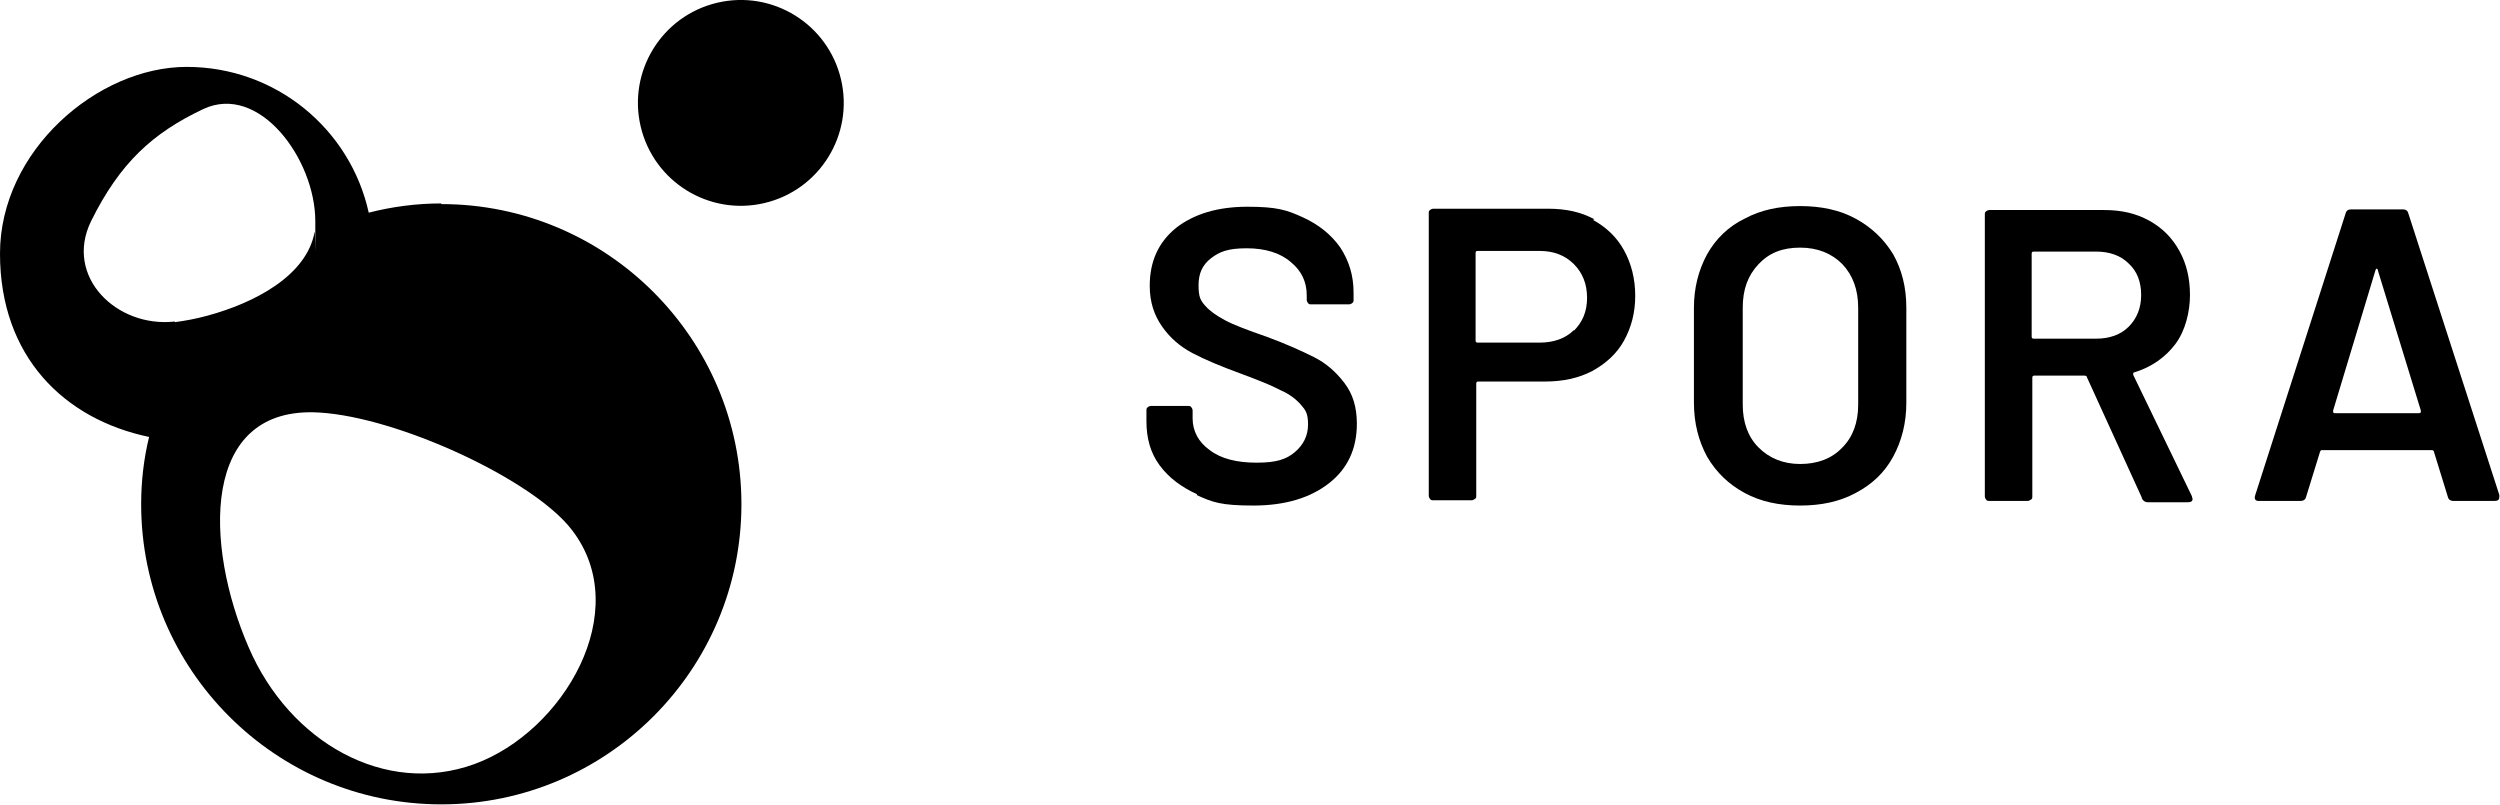
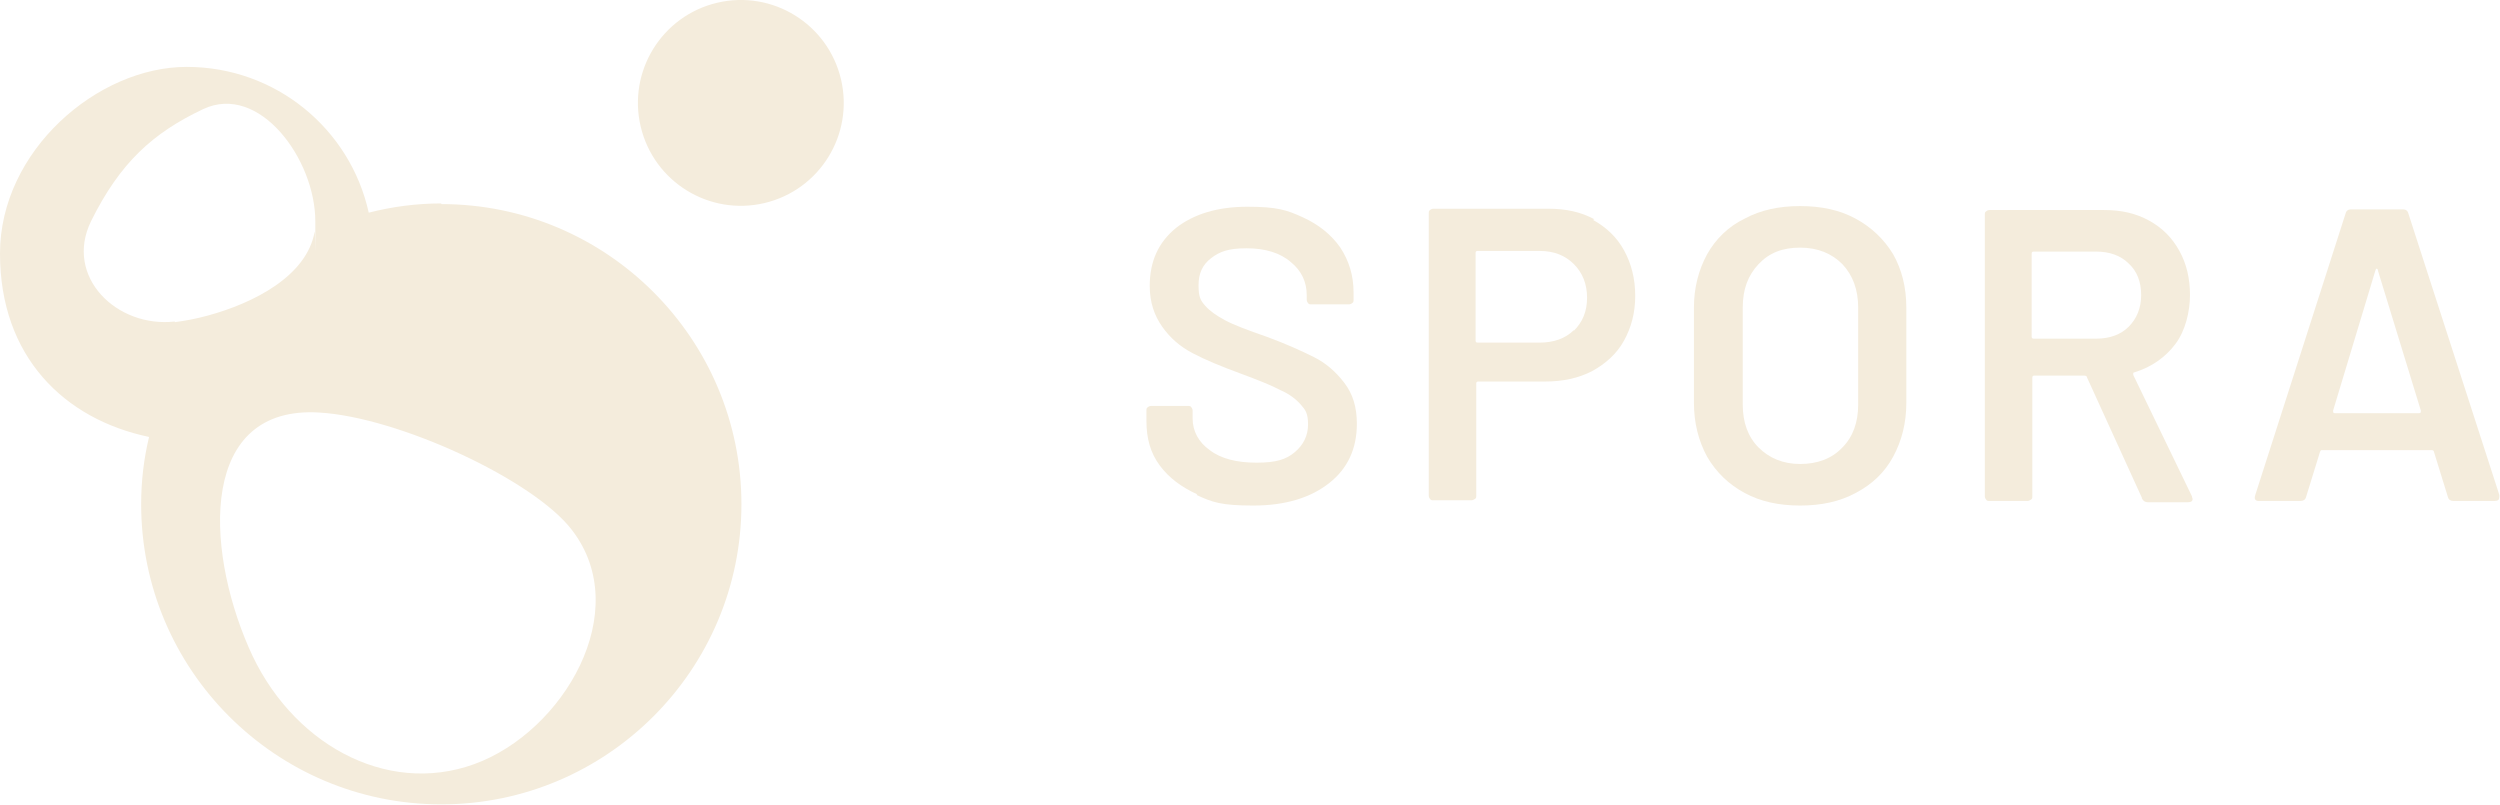
<svg xmlns="http://www.w3.org/2000/svg" width="100%" height="100%" viewBox="0 0 379 122" version="1.1" xml:space="preserve" style="fill-rule:evenodd;clip-rule:evenodd;stroke-linejoin:round;stroke-miterlimit:2;">
  <g transform="matrix(1,0,0,1,-440,-446.7591)">
-     <path d="M811.1,522.1L809,515.3C809,515.1 808.8,515 808.7,515L792,515C791.9,515 791.8,515 791.7,515.3L789.6,522.1C789.5,522.5 789.2,522.7 788.8,522.7L782.5,522.7C782.2,522.7 782.1,522.7 781.9,522.5C781.8,522.4 781.8,522.1 781.9,521.8L795.6,479.1C795.7,478.7 796,478.5 796.4,478.5L804.3,478.5C804.7,478.5 805,478.7 805.1,479.1L818.9,521.8L818.9,522.1C818.9,522.5 818.7,522.7 818.2,522.7L811.9,522.7C811.5,522.7 811.2,522.5 811.1,522.1ZM793.9,509.4L806.7,509.4C807,509.4 807,509.3 807,509L800.5,487.8C800.5,487.6 800.4,487.5 800.3,487.5C800.2,487.5 800.2,487.5 800.1,487.8L793.7,509C793.7,509.3 793.7,509.4 794,509.4L793.9,509.4Z" fill="currentColor" />
+     <path d="M811.1,522.1L809,515.3C809,515.1 808.8,515 808.7,515L792,515C791.9,515 791.8,515 791.7,515.3L789.6,522.1C789.5,522.5 789.2,522.7 788.8,522.7L782.5,522.7C782.2,522.7 782.1,522.7 781.9,522.5C781.8,522.4 781.8,522.1 781.9,521.8L795.6,479.1C795.7,478.7 796,478.5 796.4,478.5L804.3,478.5C804.7,478.5 805,478.7 805.1,479.1L818.9,521.8L818.9,522.1C818.9,522.5 818.7,522.7 818.2,522.7L811.9,522.7C811.5,522.7 811.2,522.5 811.1,522.1ZM793.9,509.4L806.7,509.4C807,509.4 807,509.3 807,509L800.5,487.8C800.5,487.6 800.4,487.5 800.3,487.5C800.2,487.5 800.2,487.5 800.1,487.8L793.7,509C793.7,509.3 793.7,509.4 794,509.4L793.9,509.4Z" fill="#f4ecdc" />
  </g>
  <g transform="matrix(1,0,0,1,-440,-446.7591)">
-     <path d="M621.5,521.7C619.1,520.6 617.2,519.2 615.8,517.3C614.4,515.4 613.8,513.2 613.8,510.6L613.8,509C613.8,508.8 613.8,508.6 614,508.5C614.1,508.4 614.3,508.3 614.5,508.3L620.1,508.3C620.3,508.3 620.5,508.3 620.6,508.5C620.7,508.6 620.8,508.8 620.8,509L620.8,510.2C620.8,512.1 621.7,513.8 623.4,515C625.1,516.3 627.5,516.9 630.5,516.9C633.5,516.9 635,516.4 636.3,515.3C637.6,514.2 638.3,512.8 638.3,511.1C638.3,509.4 637.9,508.9 637.2,508.1C636.5,507.3 635.5,506.5 634.1,505.9C632.8,505.2 630.8,504.4 628.1,503.4C625.1,502.3 622.7,501.3 620.8,500.3C618.9,499.3 617.4,498 616.2,496.3C615,494.6 614.3,492.6 614.3,490.1C614.3,486.4 615.6,483.5 618.3,481.3C621,479.2 624.6,478.1 629.1,478.1C633.6,478.1 635.1,478.6 637.5,479.7C639.9,480.8 641.8,482.3 643.2,484.3C644.5,486.3 645.2,488.5 645.2,491.1L645.2,492.2C645.2,492.4 645.2,492.6 645,492.7C644.9,492.8 644.7,492.9 644.5,492.9L638.8,492.9C638.6,492.9 638.4,492.9 638.3,492.7C638.2,492.6 638.1,492.4 638.1,492.2L638.1,491.5C638.1,489.5 637.3,487.8 635.7,486.5C634.1,485.1 631.8,484.4 629,484.4C626.2,484.4 624.9,484.9 623.6,485.9C622.3,486.9 621.7,488.2 621.7,490C621.7,491.8 622,492.3 622.7,493.1C623.4,493.9 624.4,494.6 625.7,495.3C627,496 629.1,496.8 632,497.8C635,498.9 637.4,500 639.2,500.9C641,501.8 642.5,503.1 643.8,504.8C645.1,506.5 645.7,508.5 645.7,511C645.7,514.8 644.3,517.8 641.5,520C638.7,522.2 634.9,523.4 630,523.4C625.1,523.4 623.8,522.9 621.4,521.8L621.5,521.7Z" fill="currentColor" />
+     <path d="M621.5,521.7C619.1,520.6 617.2,519.2 615.8,517.3C614.4,515.4 613.8,513.2 613.8,510.6L613.8,509C613.8,508.8 613.8,508.6 614,508.5C614.1,508.4 614.3,508.3 614.5,508.3L620.1,508.3C620.3,508.3 620.5,508.3 620.6,508.5C620.7,508.6 620.8,508.8 620.8,509L620.8,510.2C620.8,512.1 621.7,513.8 623.4,515C625.1,516.3 627.5,516.9 630.5,516.9C633.5,516.9 635,516.4 636.3,515.3C637.6,514.2 638.3,512.8 638.3,511.1C638.3,509.4 637.9,508.9 637.2,508.1C636.5,507.3 635.5,506.5 634.1,505.9C632.8,505.2 630.8,504.4 628.1,503.4C625.1,502.3 622.7,501.3 620.8,500.3C618.9,499.3 617.4,498 616.2,496.3C615,494.6 614.3,492.6 614.3,490.1C614.3,486.4 615.6,483.5 618.3,481.3C621,479.2 624.6,478.1 629.1,478.1C633.6,478.1 635.1,478.6 637.5,479.7C639.9,480.8 641.8,482.3 643.2,484.3C644.5,486.3 645.2,488.5 645.2,491.1L645.2,492.2C645.2,492.4 645.2,492.6 645,492.7C644.9,492.8 644.7,492.9 644.5,492.9L638.8,492.9C638.6,492.9 638.4,492.9 638.3,492.7C638.2,492.6 638.1,492.4 638.1,492.2L638.1,491.5C638.1,489.5 637.3,487.8 635.7,486.5C634.1,485.1 631.8,484.4 629,484.4C626.2,484.4 624.9,484.9 623.6,485.9C622.3,486.9 621.7,488.2 621.7,490C621.7,491.8 622,492.3 622.7,493.1C623.4,493.9 624.4,494.6 625.7,495.3C627,496 629.1,496.8 632,497.8C635,498.9 637.4,500 639.2,500.9C641,501.8 642.5,503.1 643.8,504.8C645.1,506.5 645.7,508.5 645.7,511C645.7,514.8 644.3,517.8 641.5,520C638.7,522.2 634.9,523.4 630,523.4C625.1,523.4 623.8,522.9 621.4,521.8L621.5,521.7Z" fill="#f4ecdc" />
  </g>
  <g transform="matrix(1,0,0,1,-440,-446.7591)">
-     <path d="M681.5,480.1C683.5,481.2 685.1,482.7 686.2,484.7C687.3,486.7 687.9,489 687.9,491.6C687.9,494.2 687.3,496.4 686.2,498.4C685.1,500.4 683.4,501.9 681.4,503C679.3,504.1 676.9,504.6 674.2,504.6L664.1,504.6C663.9,504.6 663.8,504.7 663.8,504.9L663.8,521.9C663.8,522.1 663.8,522.3 663.6,522.4C663.4,522.5 663.3,522.6 663.1,522.6L657.3,522.6C657.1,522.6 656.9,522.6 656.8,522.4C656.7,522.3 656.6,522.1 656.6,521.9L656.6,479.1C656.6,478.9 656.6,478.7 656.8,478.6C656.9,478.5 657.1,478.4 657.3,478.4L674.7,478.4C677.4,478.4 679.7,478.9 681.7,480L681.5,480.1ZM678.6,496.9C679.9,495.6 680.6,494 680.6,491.9C680.6,489.8 679.9,488.1 678.6,486.8C677.3,485.5 675.6,484.8 673.4,484.8L664,484.8C663.8,484.8 663.7,484.9 663.7,485.1L663.7,498.4C663.7,498.6 663.8,498.7 664,498.7L673.4,498.7C675.5,498.7 677.3,498.1 678.6,496.8L678.6,496.9Z" fill="currentColor" />
+     <path d="M681.5,480.1C683.5,481.2 685.1,482.7 686.2,484.7C687.3,486.7 687.9,489 687.9,491.6C687.9,494.2 687.3,496.4 686.2,498.4C685.1,500.4 683.4,501.9 681.4,503C679.3,504.1 676.9,504.6 674.2,504.6L664.1,504.6C663.9,504.6 663.8,504.7 663.8,504.9L663.8,521.9C663.8,522.1 663.8,522.3 663.6,522.4C663.4,522.5 663.3,522.6 663.1,522.6L657.3,522.6C657.1,522.6 656.9,522.6 656.8,522.4C656.7,522.3 656.6,522.1 656.6,521.9L656.6,479.1C656.6,478.9 656.6,478.7 656.8,478.6C656.9,478.5 657.1,478.4 657.3,478.4L674.7,478.4C677.4,478.4 679.7,478.9 681.7,480L681.5,480.1ZM678.6,496.9C679.9,495.6 680.6,494 680.6,491.9C680.6,489.8 679.9,488.1 678.6,486.8C677.3,485.5 675.6,484.8 673.4,484.8L664,484.8C663.8,484.8 663.7,484.9 663.7,485.1L663.7,498.4C663.7,498.6 663.8,498.7 664,498.7L673.4,498.7C675.5,498.7 677.3,498.1 678.6,496.8L678.6,496.9Z" fill="#f4ecdc" />
  </g>
  <g transform="matrix(1,0,0,1,-440,-446.7591)">
-     <path d="M704.5,521.5C702.1,520.2 700.2,518.4 698.8,516C697.5,513.6 696.8,510.9 696.8,507.8L696.8,493.4C696.8,490.4 697.5,487.7 698.8,485.3C700.1,483 702,481.1 704.5,479.9C706.9,478.6 709.7,478 712.9,478C716.1,478 718.9,478.6 721.3,479.9C723.7,481.2 725.6,483 727,485.3C728.3,487.6 729,490.3 729,493.4L729,507.8C729,510.9 728.3,513.6 727,516C725.7,518.4 723.8,520.2 721.3,521.5C718.9,522.8 716.1,523.4 712.9,523.4C709.7,523.4 706.9,522.8 704.5,521.5ZM719.3,514.6C720.9,513 721.7,510.8 721.7,508.1L721.7,493.4C721.7,490.7 720.9,488.5 719.3,486.8C717.7,485.2 715.6,484.3 712.9,484.3C710.2,484.3 708.2,485.1 706.6,486.8C705,488.5 704.2,490.6 704.2,493.4L704.2,508.1C704.2,510.8 705,513 706.6,514.6C708.2,516.2 710.3,517.1 712.9,517.1C715.5,517.1 717.7,516.3 719.3,514.6Z" fill="currentColor" />
+     <path d="M704.5,521.5C702.1,520.2 700.2,518.4 698.8,516C697.5,513.6 696.8,510.9 696.8,507.8L696.8,493.4C696.8,490.4 697.5,487.7 698.8,485.3C700.1,483 702,481.1 704.5,479.9C706.9,478.6 709.7,478 712.9,478C716.1,478 718.9,478.6 721.3,479.9C723.7,481.2 725.6,483 727,485.3C728.3,487.6 729,490.3 729,493.4L729,507.8C729,510.9 728.3,513.6 727,516C725.7,518.4 723.8,520.2 721.3,521.5C718.9,522.8 716.1,523.4 712.9,523.4C709.7,523.4 706.9,522.8 704.5,521.5ZM719.3,514.6C720.9,513 721.7,510.8 721.7,508.1L721.7,493.4C721.7,490.7 720.9,488.5 719.3,486.8C717.7,485.2 715.6,484.3 712.9,484.3C710.2,484.3 708.2,485.1 706.6,486.8C705,488.5 704.2,490.6 704.2,493.4L704.2,508.1C704.2,510.8 705,513 706.6,514.6C708.2,516.2 710.3,517.1 712.9,517.1C715.5,517.1 717.7,516.3 719.3,514.6Z" fill="#f4ecdc" />
  </g>
  <g transform="matrix(1,0,0,1,-440,-446.7591)">
-     <path d="M764.7,522.2L756.4,504C756.4,503.8 756.2,503.7 756,503.7L748.4,503.7C748.2,503.7 748.1,503.8 748.1,504L748.1,522C748.1,522.2 748.1,522.4 747.9,522.5C747.7,522.6 747.6,522.7 747.4,522.7L741.6,522.7C741.4,522.7 741.2,522.7 741.1,522.5C741,522.4 740.9,522.2 740.9,522L740.9,479.3C740.9,479.1 740.9,478.9 741.1,478.8C741.2,478.7 741.4,478.6 741.6,478.6L759,478.6C761.6,478.6 763.8,479.1 765.8,480.2C767.8,481.3 769.3,482.8 770.4,484.8C771.5,486.8 772,489 772,491.5C772,494 771.3,496.9 769.8,498.9C768.3,500.9 766.2,502.4 763.6,503.2C763.6,503.2 763.5,503.2 763.4,503.3L763.4,503.6L772.3,522C772.3,522.2 772.4,522.3 772.4,522.4C772.4,522.7 772.2,522.9 771.7,522.9L765.6,522.9C765.2,522.9 764.9,522.7 764.7,522.3L764.7,522.2ZM748,485.2L748,497.8C748,498 748.1,498.1 748.3,498.1L757.8,498.1C759.8,498.1 761.5,497.5 762.7,496.3C763.9,495.1 764.6,493.5 764.6,491.5C764.6,489.5 764,487.9 762.7,486.7C761.5,485.5 759.8,484.9 757.8,484.9L748.3,484.9C748.1,484.9 748,485 748,485.2Z" fill="currentColor" />
+     <path d="M764.7,522.2L756.4,504C756.4,503.8 756.2,503.7 756,503.7L748.4,503.7C748.2,503.7 748.1,503.8 748.1,504L748.1,522C748.1,522.2 748.1,522.4 747.9,522.5C747.7,522.6 747.6,522.7 747.4,522.7L741.6,522.7C741.4,522.7 741.2,522.7 741.1,522.5C741,522.4 740.9,522.2 740.9,522L740.9,479.3C740.9,479.1 740.9,478.9 741.1,478.8C741.2,478.7 741.4,478.6 741.6,478.6L759,478.6C761.6,478.6 763.8,479.1 765.8,480.2C767.8,481.3 769.3,482.8 770.4,484.8C771.5,486.8 772,489 772,491.5C772,494 771.3,496.9 769.8,498.9C768.3,500.9 766.2,502.4 763.6,503.2C763.6,503.2 763.5,503.2 763.4,503.3L763.4,503.6L772.3,522C772.3,522.2 772.4,522.3 772.4,522.4C772.4,522.7 772.2,522.9 771.7,522.9L765.6,522.9C765.2,522.9 764.9,522.7 764.7,522.3L764.7,522.2ZM748,485.2L748,497.8C748,498 748.1,498.1 748.3,498.1L757.8,498.1C759.8,498.1 761.5,497.5 762.7,496.3C763.9,495.1 764.6,493.5 764.6,491.5C764.6,489.5 764,487.9 762.7,486.7C761.5,485.5 759.8,484.9 757.8,484.9L748.3,484.9C748.1,484.9 748,485 748,485.2Z" fill="#f4ecdc" />
  </g>
  <g transform="matrix(1,0,0,1,-440,-446.7591)">
-     <path d="M506.9,477.6C503.1,477.6 499.4,478.1 495.9,479C493.1,466.3 481.8,456.9 468.3,456.9C454.8,456.9 440,469.6 440,485.2C440,500.8 449.7,510.3 462.6,513C461.8,516.3 461.4,519.7 461.4,523.2C461.4,548.3 481.8,568.7 506.9,568.7C532,568.7 552.4,548.3 552.4,523.2C552.4,498.1 532,477.7 506.9,477.7L506.9,477.6ZM466.5,495.5C457.7,496.5 449.7,488.7 453.8,480.3C458.2,471.4 463.2,466.9 470.8,463.3C479.3,459.3 487.8,470.9 487.8,480.3C487.8,489.7 487.8,481.4 487.7,481.9C486.5,488.6 478.5,492.7 471.5,494.6C469.7,495.1 468,495.4 466.5,495.6L466.5,495.5ZM511.9,562.6C498.4,567.5 483.9,559.3 477.7,544.9C471,529.5 470.3,508.2 488.4,509.3C500.4,510 520.9,519.5 526.7,527.1C536.2,539.4 525.4,557.7 511.9,562.6Z" fill="currentColor" />
+     <path d="M506.9,477.6C503.1,477.6 499.4,478.1 495.9,479C493.1,466.3 481.8,456.9 468.3,456.9C454.8,456.9 440,469.6 440,485.2C440,500.8 449.7,510.3 462.6,513C461.8,516.3 461.4,519.7 461.4,523.2C461.4,548.3 481.8,568.7 506.9,568.7C532,568.7 552.4,548.3 552.4,523.2C552.4,498.1 532,477.7 506.9,477.7L506.9,477.6ZM466.5,495.5C457.7,496.5 449.7,488.7 453.8,480.3C458.2,471.4 463.2,466.9 470.8,463.3C479.3,459.3 487.8,470.9 487.8,480.3C487.8,489.7 487.8,481.4 487.7,481.9C486.5,488.6 478.5,492.7 471.5,494.6C469.7,495.1 468,495.4 466.5,495.6L466.5,495.5ZM511.9,562.6C498.4,567.5 483.9,559.3 477.7,544.9C471,529.5 470.3,508.2 488.4,509.3C500.4,510 520.9,519.5 526.7,527.1C536.2,539.4 525.4,557.7 511.9,562.6Z" fill="#f4ecdc" />
  </g>
  <g transform="matrix(0.973179,-0.23005,0.23005,0.973179,-531.5,-307.5591)">
-     <circle cx="552.2" cy="462.6" r="15.6" fill="currentColor" />
+     <circle cx="552.2" cy="462.6" r="15.6" fill="#f4ecdc" />
  </g>
</svg>
